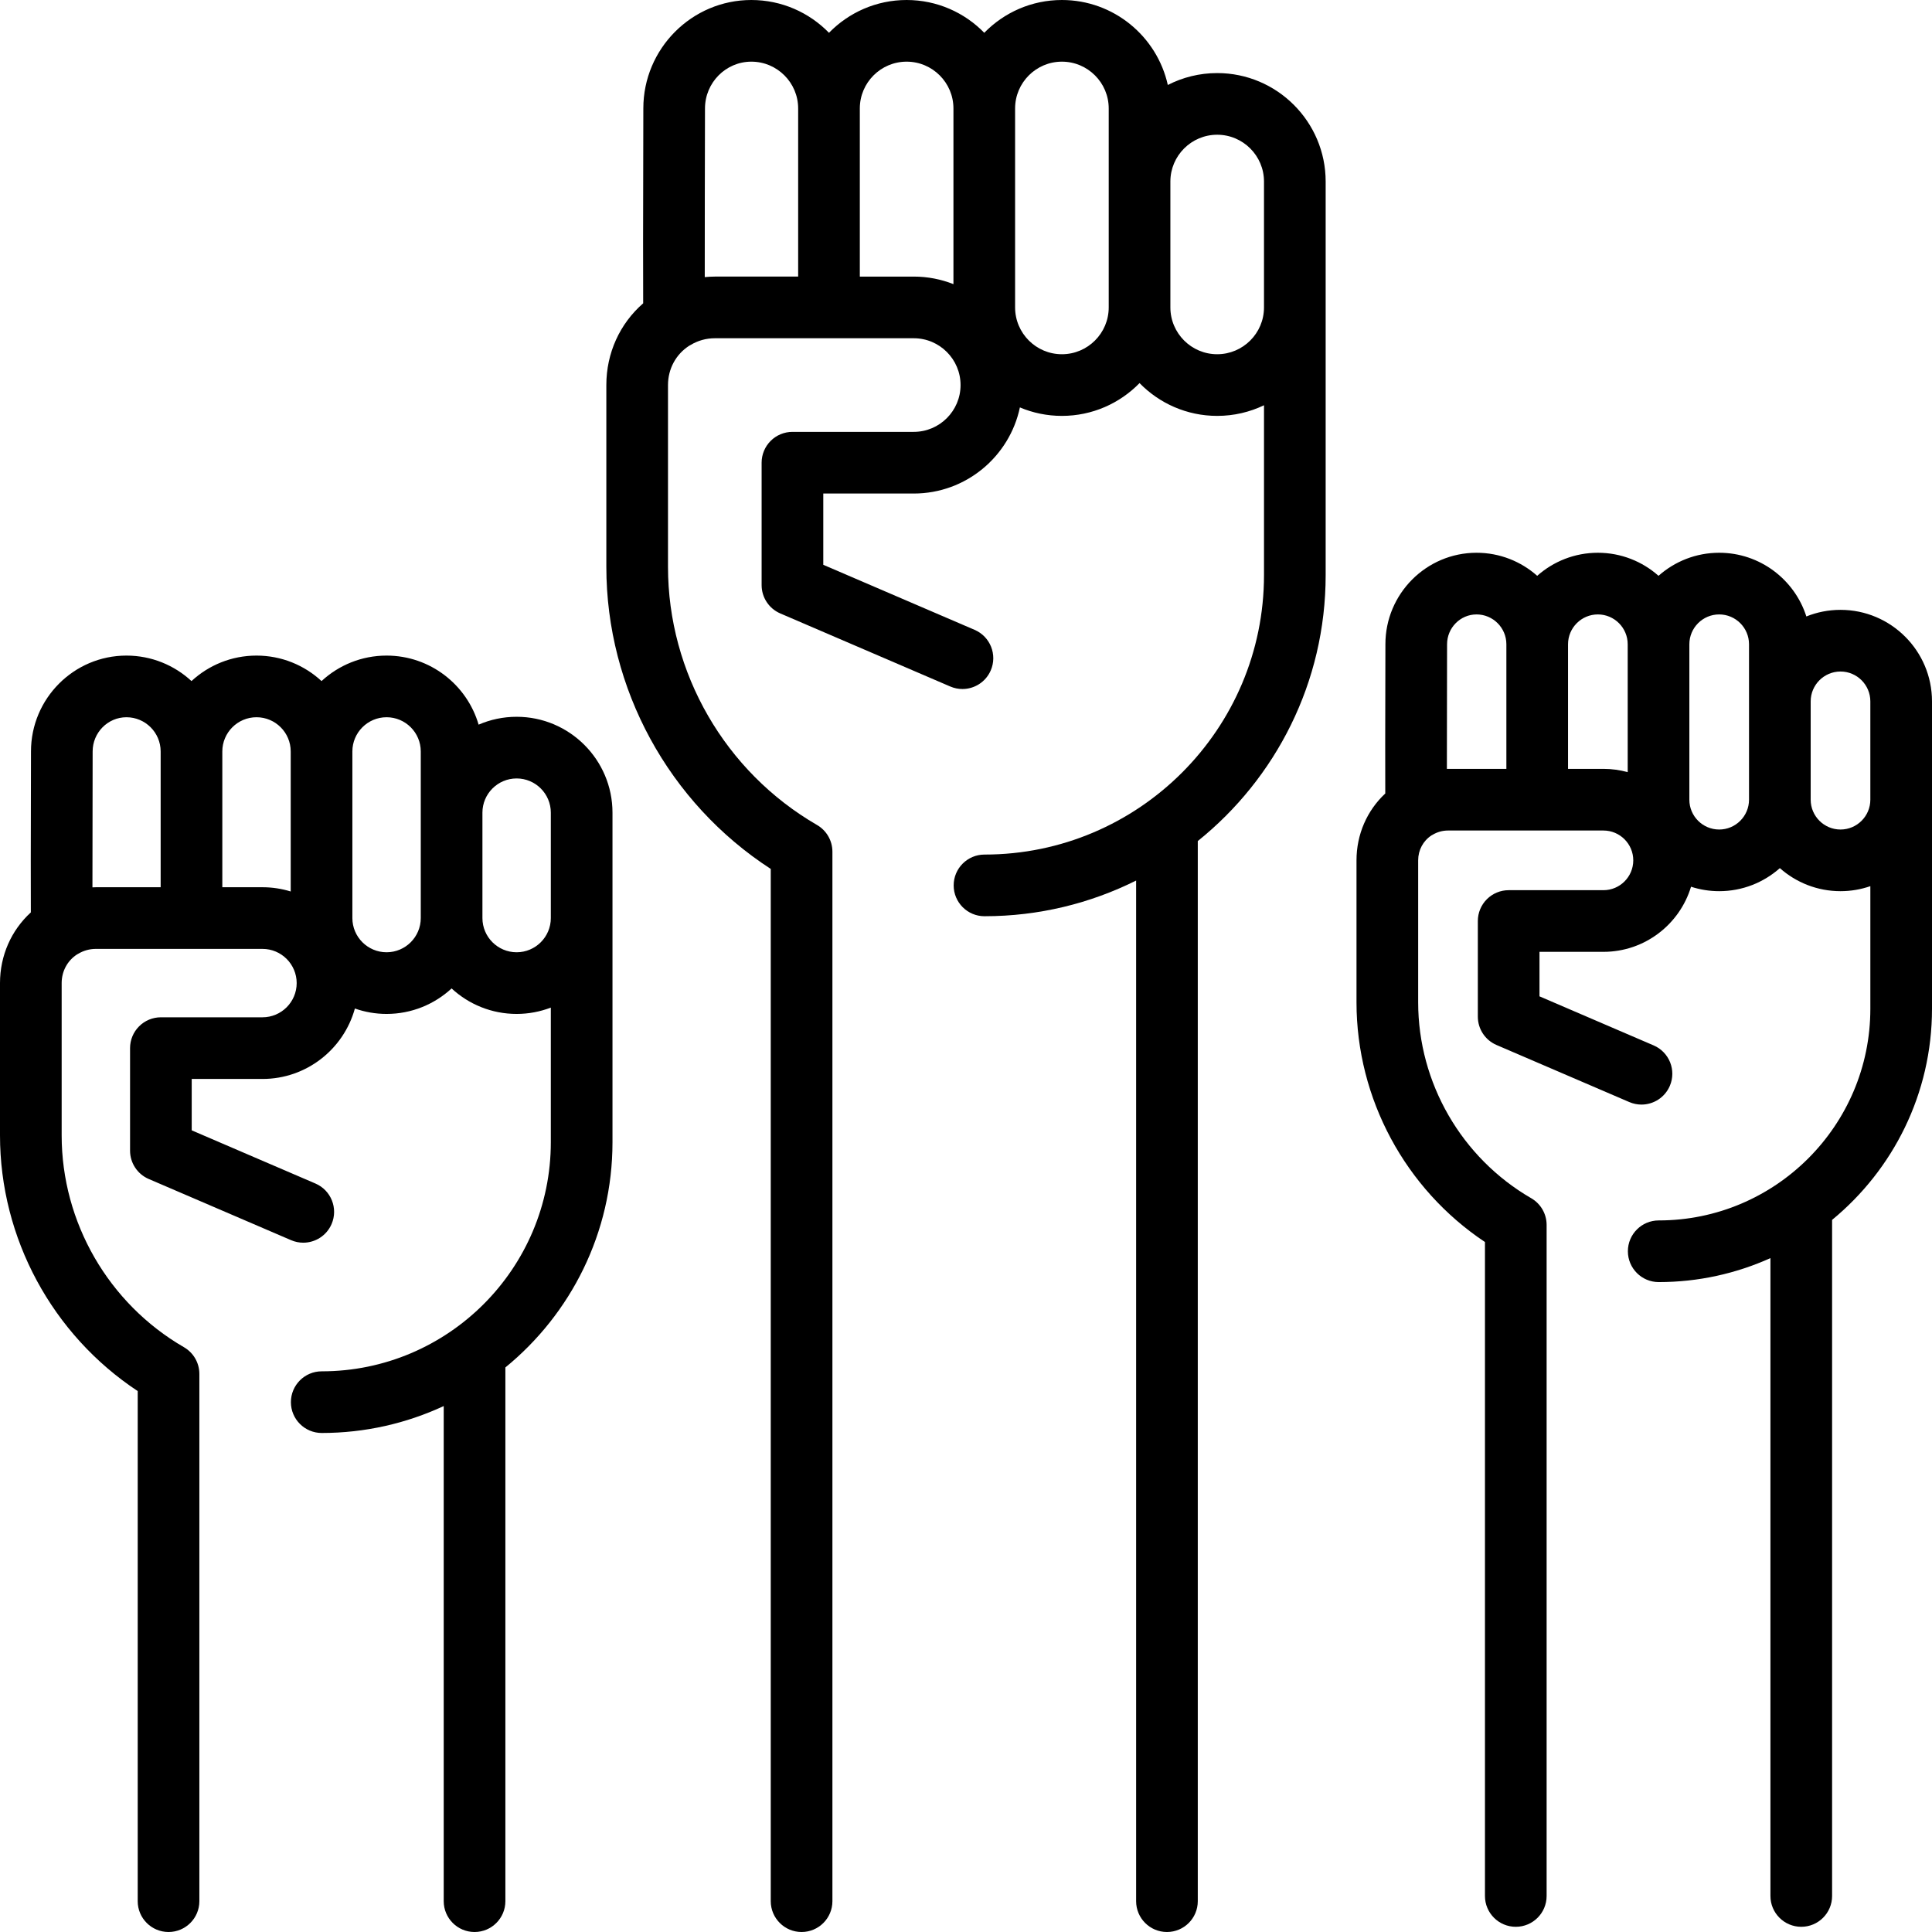
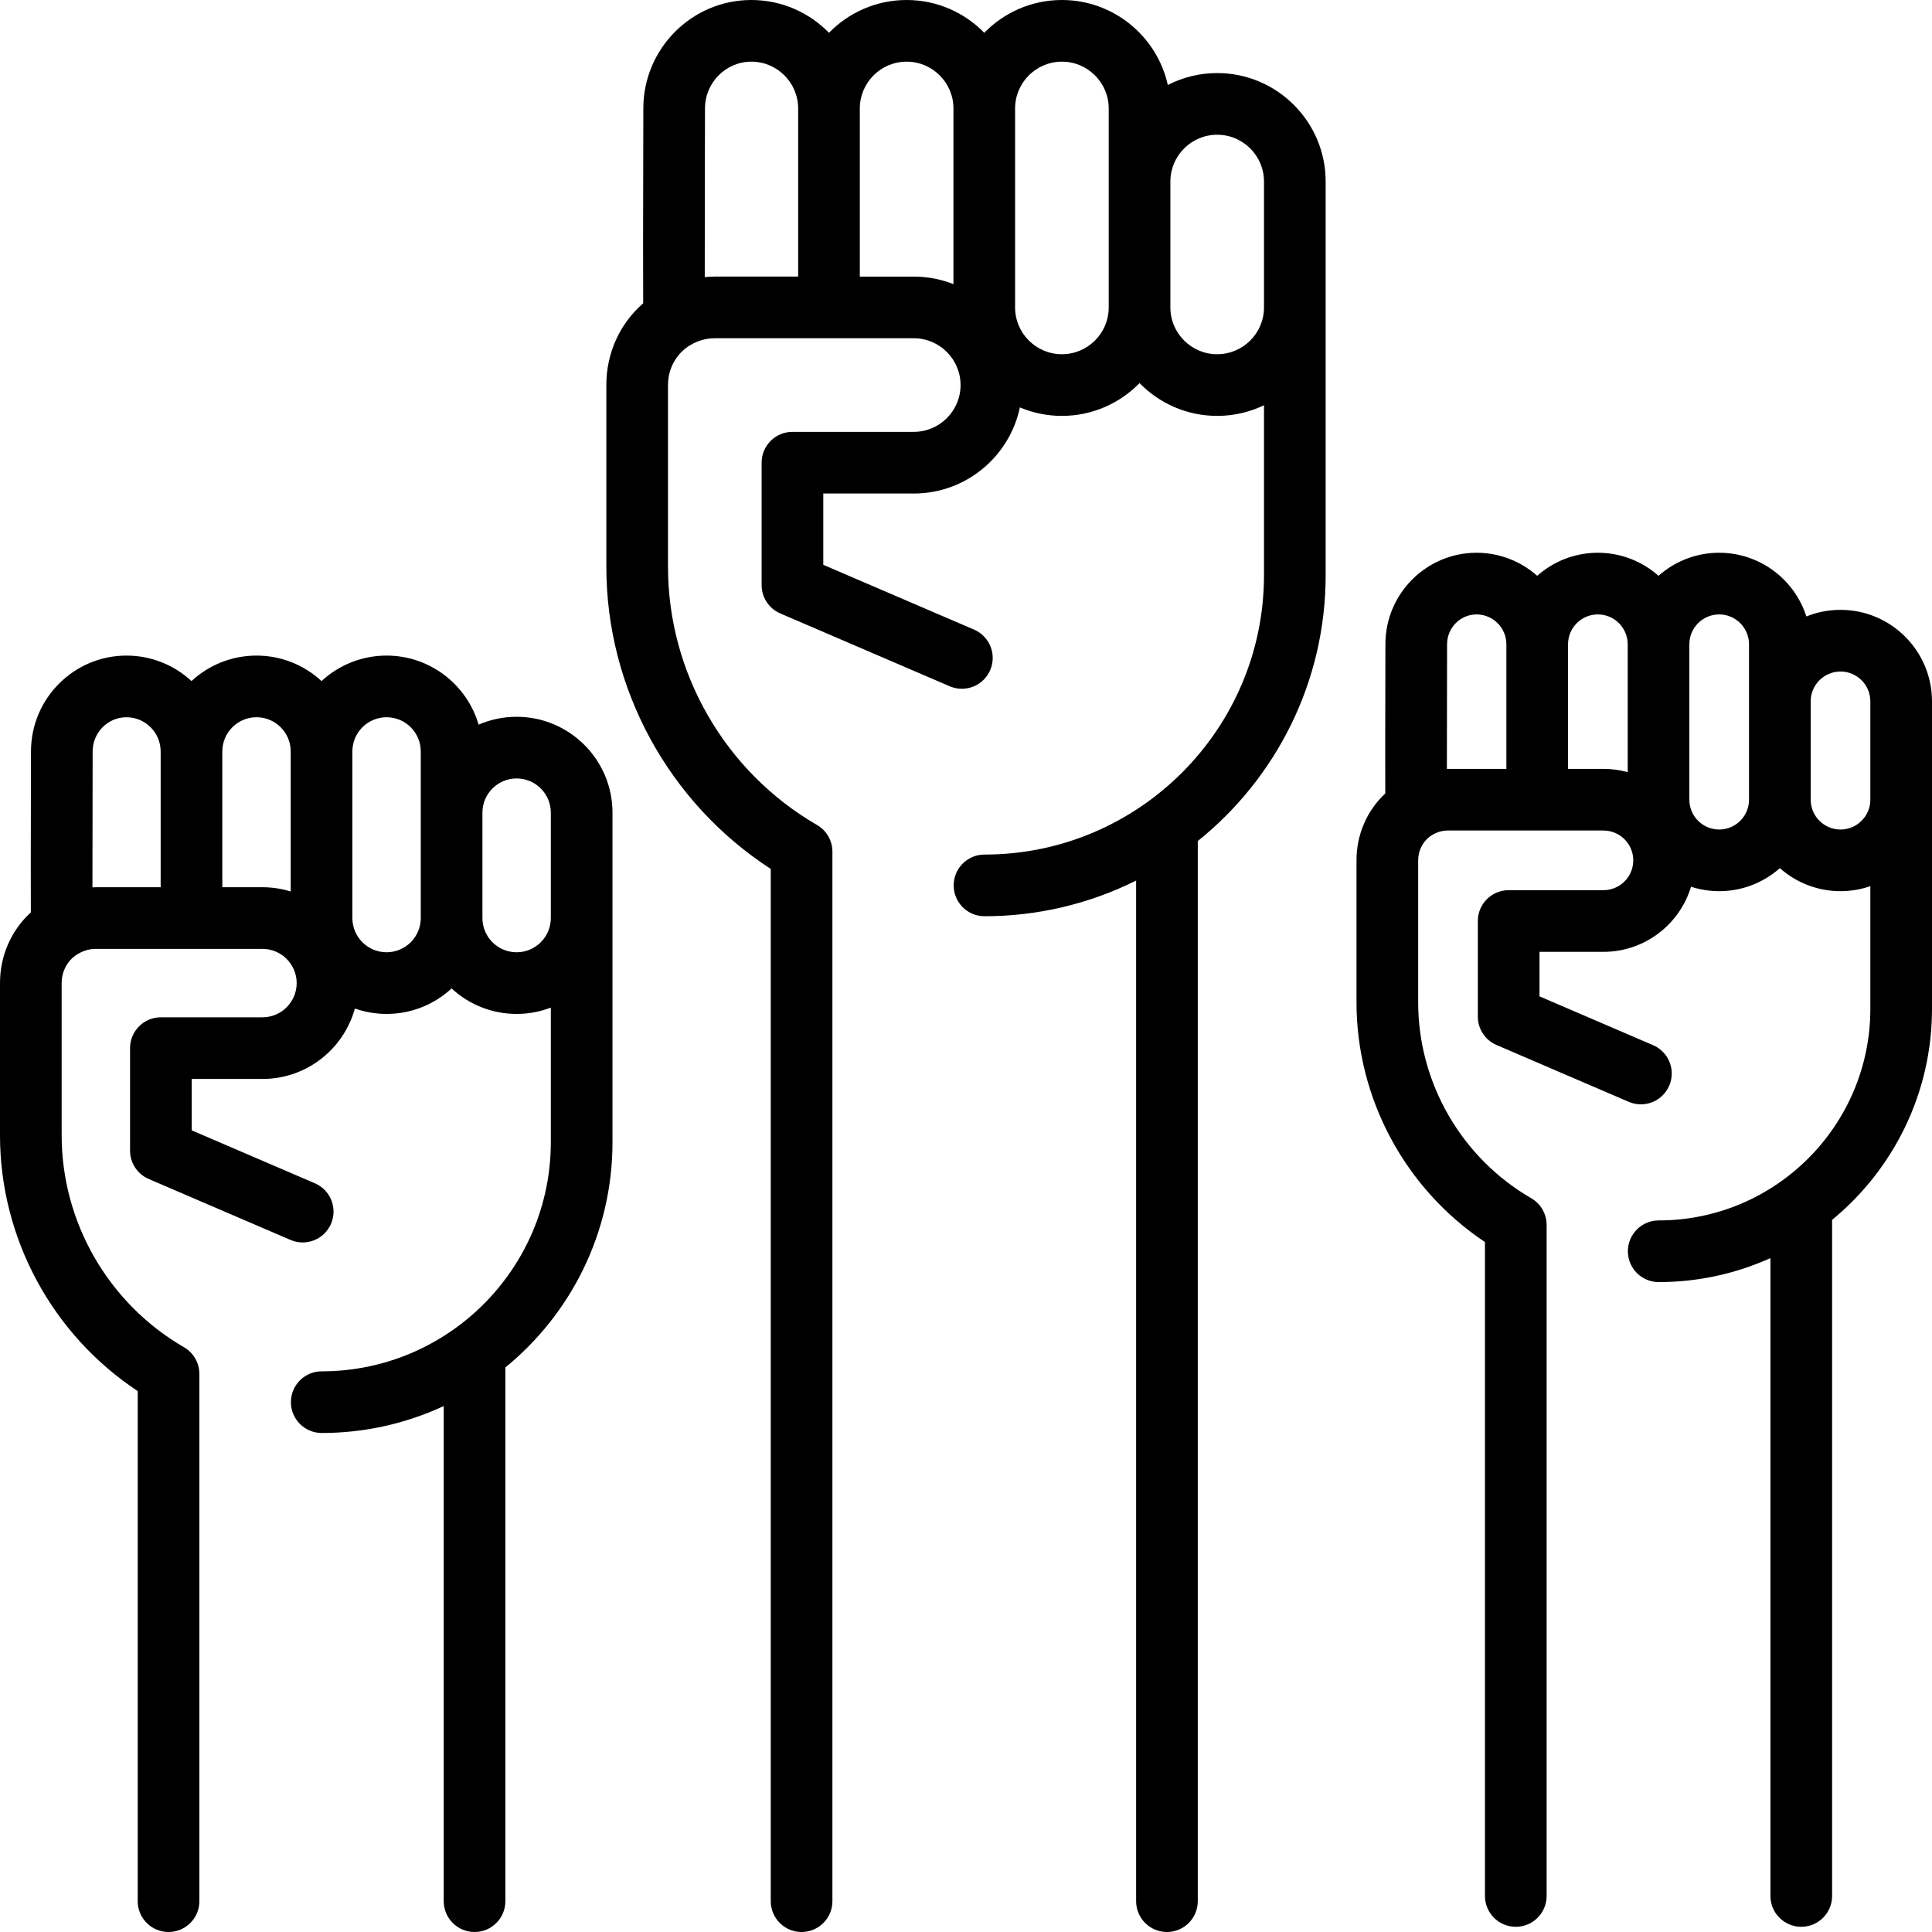
- <svg xmlns="http://www.w3.org/2000/svg" version="1.1" viewBox="0 0 470 470" enable-background="new 0 0 470 470">
-   <g>
-     <g>
-       <path d="m447.743,148.36c-2.935,0-5.739,0.571-8.307,1.607-2.868-8.978-11.291-15.497-21.208-15.497-5.656,0-10.826,2.121-14.757,5.609-3.931-3.488-9.101-5.609-14.757-5.609s-10.826,2.121-14.757,5.609c-3.931-3.488-9.101-5.609-14.757-5.609-12.225,0-22.17,9.984-22.17,22.238-0.056,21.452-0.059,31.504-0.033,36.324-4.444,4.144-6.999,9.963-6.999,16.266v34.551c0,23.437 11.869,45.387 31.25,58.302v159.084c0,4.142 3.358,7.5 7.5,7.5s7.5-3.358 7.5-7.5v-163.249c0-2.677-1.427-5.151-3.744-6.492-16.964-9.814-27.504-28.071-27.504-47.644v-34.551c0-2.506 1.216-4.758 3.252-6.078 0.083-0.046 0.168-0.085 0.25-0.135 1.125-0.683 2.424-1.044 3.755-1.044h37.813c4.001,0 7.257,3.256 7.257,7.257s-3.255,7.257-7.257,7.257h-23.056c-1.989,0-3.897,0.79-5.303,2.197-1.407,1.407-2.197,3.314-2.197,5.303v23.266c0,2.998 1.785,5.707 4.538,6.891l32.313,13.889c0.966,0.415 1.97,0.611 2.958,0.611 2.907,0 5.673-1.7 6.894-4.54 1.636-3.806-0.124-8.217-3.929-9.853l-27.774-11.938v-10.826h15.556c10.042,0 18.548-6.687 21.31-15.841 2.159,0.7 4.46,1.083 6.85,1.083 5.656,0 10.827-2.121 14.757-5.609 3.931,3.488 9.101,5.609 14.757,5.609 2.541,0 4.981-0.434 7.257-1.221v29.834c0,28.389-23.096,51.484-51.484,51.484-4.142,0-7.5,3.358-7.5,7.5s3.358,7.5 7.5,7.5c9.68,0 18.875-2.097 27.179-5.833v155.172c0,4.142 3.358,7.5 7.5,7.5s7.5-3.358 7.5-7.5v-164.47c14.829-12.203 24.304-30.691 24.304-51.352v-74.794c0-12.273-9.984-22.258-22.257-22.258zm-95.757,38.691c-0.002-8.567 0.021-21.25 0.045-30.322 0-4.001 3.217-7.257 7.17-7.257 4.001,0 7.257,3.256 7.257,7.257v30.313h-14.202c-0.09,2.84217e-14-0.179,0.008-0.27,0.009zm38.083-.009h-8.611v-30.313c0-4.001 3.255-7.257 7.257-7.257s7.257,3.256 7.257,7.257v31.114c-1.881-0.519-3.859-0.801-5.903-0.801zm28.16,14.757c-4.001,0-7.257-3.256-7.257-7.257v-37.813c0-4.001 3.255-7.257 7.257-7.257s7.257,3.256 7.257,7.257v13.889c0,0.01 0,23.924 0,23.924 0,4.001-3.256,7.257-7.257,7.257zm29.514,0c-4.001,0-7.257-3.256-7.257-7.257v-23.933c0.005-3.997 3.259-7.248 7.257-7.248 4.001,0 7.257,3.256 7.257,7.257v23.924c0,4.001-3.255,7.257-7.257,7.257z" />
-       <path d="m125.68,174.374c-3.283,0-6.41,0.682-9.247,1.912-2.827-9.696-11.795-16.801-22.392-16.801-6.1,0-11.66,2.354-15.819,6.201-4.16-3.847-9.72-6.201-15.819-6.201s-11.66,2.354-15.819,6.201c-4.16-3.847-9.72-6.201-15.82-6.201-12.807,0-23.226,10.461-23.226,23.3-0.061,23.381-0.063,34.124-0.034,39.173-4.762,4.351-7.504,10.516-7.504,17.201v37.039c0,25.041 12.729,48.487 33.5,62.21v124.092c0,4.142 3.358,7.5 7.5,7.5s7.5-3.358 7.5-7.5v-128.267c0-2.677-1.427-5.151-3.744-6.492-18.354-10.617-29.756-30.368-29.756-51.543v-37.039c0-2.877 1.401-5.463 3.746-6.977 0.089-0.049 0.18-0.091 0.268-0.145 1.291-0.784 2.78-1.198 4.306-1.198h40.535c4.587,0 8.319,3.732 8.319,8.32s-3.732,8.32-8.319,8.32h-24.716c-1.989,0-3.897,0.79-5.303,2.197-1.407,1.407-2.197,3.314-2.197,5.303v24.941c0,2.998 1.785,5.707 4.538,6.891l34.639,14.889c0.966,0.415 1.97,0.611 2.958,0.611 2.907,0 5.673-1.7 6.894-4.54 1.636-3.806-0.124-8.217-3.929-9.853l-30.1-12.938v-12.501h17.215c10.717,0 19.763-7.27 22.48-17.135 2.414,0.848 5.007,1.315 7.707,1.315 6.1,0 11.66-2.354 15.819-6.201 4.16,3.847 9.72,6.201 15.82,6.201 2.93,0 5.734-0.549 8.319-1.54v32.753c0,30.73-25.001,55.731-55.731,55.731-4.142,0-7.5,3.358-7.5,7.5s3.358,7.5 7.5,7.5c10.595,0 20.644-2.357 29.676-6.55v120.447c0,4.142 3.358,7.5 7.5,7.5s7.5-3.358 7.5-7.5v-129.84c15.89-12.981 26.056-32.717 26.056-54.787v-80.179c0-12.859-10.461-23.32-23.32-23.32zm-103.192,41.494c-0.003-9.056 0.022-22.797 0.049-33.063 0-4.587 3.69-8.32 8.226-8.32 4.586,0 8.317,3.73 8.32,8.315 0,0.005 0,33.04 0,33.04h-15.764c-0.278-0.001-0.554,0.018-0.831,0.028zm41.366-.029h-9.771v-33.025c0-4.597 3.732-8.33 8.32-8.33s8.319,3.732 8.319,8.32v34.069c-2.172-0.671-4.478-1.034-6.868-1.034zm30.188,15.82c-4.587,0-8.319-3.732-8.319-8.319v-40.536c0-4.587 3.732-8.32 8.319-8.32s8.319,3.732 8.319,8.32v40.536c0,4.587-3.732,8.319-8.319,8.319zm31.639,0c-4.587,0-8.32-3.732-8.32-8.319v-25.646c0-4.587 3.732-8.32 8.319-8.32s8.32,3.732 8.32,8.32v25.646c0,4.587-3.732,8.319-8.319,8.319z" />
-       <path d="m322.495,74.776v-30.611c0-14.55-11.837-26.388-26.388-26.388-4.323,0-8.406,1.045-12.011,2.896-2.618-11.813-13.176-20.673-25.764-20.673-7.396,0-14.091,3.059-18.887,7.978-4.797-4.919-11.491-7.978-18.888-7.978s-14.092,3.059-18.888,7.978c-4.796-4.919-11.491-7.978-18.888-7.978-14.489,0-26.277,11.838-26.277,26.369-0.076,29.09-0.073,41.764-0.038,47.417-5.678,4.942-8.962,12.103-8.962,19.888v44.222c0,29.669 15.22,57.434 39.998,73.489v251.115c0,4.142 3.358,7.5 7.5,7.5s7.5-3.358 7.5-7.5v-255.313c0-2.677-1.427-5.151-3.744-6.492-22.362-12.937-36.253-37-36.253-62.8v-44.221c0-3.946 1.933-7.497 5.168-9.572 0.108-0.058 0.217-0.11 0.323-0.175 1.77-1.074 3.808-1.642 5.896-1.642h48.397c6.279,0 11.388,5.109 11.388,11.388s-5.108,11.388-11.388,11.388h-29.509c-1.989,0-3.897,0.79-5.303,2.197-1.407,1.407-2.197,3.314-2.197,5.303v29.778c0,2.998 1.785,5.707 4.538,6.891l41.357,17.777c0.966,0.415 1.97,0.611 2.958,0.611 2.907,0 5.673-1.7 6.894-4.54 1.636-3.806-0.124-8.216-3.929-9.853l-36.817-15.825v-17.338h22.009c12.686,0 23.307-9 25.821-20.949 3.145,1.327 6.599,2.061 10.221,2.061 7.397,0 14.092-3.059 18.888-7.978 4.796,4.919 11.491,7.978 18.888,7.978 4.076,0 7.938-0.93 11.387-2.587v41.309c0,37.493-30.502,67.995-67.995,67.995-4.142,0-7.5,3.358-7.5,7.5s3.358,7.5 7.5,7.5c13.245,0 25.766-3.135 36.886-8.677v248.286c0,4.142 3.358,7.5 7.5,7.5s7.5-3.358 7.5-7.5v-257.896c18.948-15.224 31.109-38.567 31.109-64.708 5.68434e-14-2.84217e-14 5.68434e-14-65.091 5.68434e-14-65.12zm-151.048-7.363c-0.007-10.747 0.024-28.153 0.057-41.025 0-6.279 5.059-11.388 11.277-11.388 6.279,0 11.388,5.109 11.388,11.388v40.897h-20.276c-0.82,0.001-1.635,0.053-2.446,0.128zm50.843-.127h-13.121v-40.898c0-6.279 5.108-11.388 11.388-11.388s11.388,5.109 11.388,11.388v42.735c-2.993-1.181-6.248-1.837-9.655-1.837zm36.042,18.888c-6.279,0-11.388-5.109-11.388-11.388v-48.398c0-6.279 5.108-11.388 11.387-11.388s11.388,5.109 11.388,11.388v17.777c0,0.01 0,30.621 0,30.621 0.001,6.279-5.108,11.388-11.387,11.388zm37.775,0c-6.279,0-11.388-5.109-11.388-11.388v-30.63c0.005-6.275 5.111-11.379 11.387-11.379 6.279,0 11.388,5.109 11.388,11.388v30.63c-0.005,6.275-5.111,11.379-11.387,11.379z" />
-     </g>
-   </g>
+ <svg xmlns="http://www.w3.org/2000/svg" viewBox="0 0 470 470">
+   <path d="M447.743 148.36c-2.935 0-5.739.571-8.307 1.607-2.868-8.978-11.291-15.497-21.208-15.497a22.168 22.168 0 0 0-14.757 5.609c-3.931-3.488-9.101-5.609-14.757-5.609s-10.826 2.121-14.757 5.609a22.168 22.168 0 0 0-14.757-5.609c-12.225 0-22.17 9.984-22.17 22.238-.056 21.452-.059 31.504-.033 36.324-4.444 4.144-6.999 9.963-6.999 16.266v34.551c0 23.437 11.869 45.387 31.25 58.302v159.084a7.5 7.5 0 0 0 15 0V297.986a7.501 7.501 0 0 0-3.744-6.492C355.54 281.68 345 263.423 345 243.85v-34.551c0-2.506 1.216-4.758 3.252-6.078.083-.046.168-.085.25-.135a7.233 7.233 0 0 1 3.755-1.044h37.813c4.001 0 7.257 3.256 7.257 7.257s-3.255 7.257-7.257 7.257h-23.056a7.497 7.497 0 0 0-7.5 7.5v23.266a7.501 7.501 0 0 0 4.538 6.891l32.313 13.889a7.502 7.502 0 0 0 5.923-13.782l-27.774-11.938v-10.826h15.556c10.042 0 18.548-6.687 21.31-15.841a22.17 22.17 0 0 0 6.85 1.083 22.167 22.167 0 0 0 14.757-5.609 22.168 22.168 0 0 0 14.757 5.609c2.541 0 4.981-.434 7.257-1.221v29.834c0 28.389-23.096 51.484-51.484 51.484a7.5 7.5 0 0 0 0 15c9.68 0 18.875-2.097 27.179-5.833v155.172a7.5 7.5 0 0 0 15 0v-164.47C460.525 284.561 470 266.073 470 245.412v-74.794c0-12.273-9.984-22.258-22.257-22.258zm-95.757 38.691c-.002-8.567.021-21.25.045-30.322 0-4.001 3.217-7.257 7.17-7.257 4.001 0 7.257 3.256 7.257 7.257v30.313h-14.202c-.09 0-.179.008-.27.009zm38.083-.009h-8.611v-30.313c0-4.001 3.255-7.257 7.257-7.257s7.257 3.256 7.257 7.257v31.114a22.158 22.158 0 0 0-5.903-.801zm28.16 14.757c-4.001 0-7.257-3.256-7.257-7.257v-37.813c0-4.001 3.255-7.257 7.257-7.257s7.257 3.256 7.257 7.257v37.813c0 4.001-3.256 7.257-7.257 7.257zm29.514 0c-4.001 0-7.257-3.256-7.257-7.257v-23.933c.005-3.997 3.259-7.248 7.257-7.248 4.001 0 7.257 3.256 7.257 7.257v23.924c0 4.001-3.255 7.257-7.257 7.257zM125.68 174.374c-3.283 0-6.41.682-9.247 1.912-2.827-9.696-11.795-16.801-22.392-16.801a23.23 23.23 0 0 0-15.819 6.201c-4.16-3.847-9.72-6.201-15.819-6.201s-11.66 2.354-15.819 6.201a23.233 23.233 0 0 0-15.82-6.201c-12.807 0-23.226 10.461-23.226 23.3-.061 23.381-.063 34.124-.034 39.173C2.742 226.309 0 232.474 0 239.159v37.039c0 25.041 12.729 48.487 33.5 62.21V462.5a7.5 7.5 0 0 0 15 0V334.233a7.501 7.501 0 0 0-3.744-6.492C26.402 317.124 15 297.373 15 276.198v-37.039c0-2.877 1.401-5.463 3.746-6.977.089-.049.18-.091.268-.145a8.29 8.29 0 0 1 4.306-1.198h40.535c4.587 0 8.319 3.732 8.319 8.32s-3.732 8.32-8.319 8.32H39.139a7.497 7.497 0 0 0-7.5 7.5v24.941a7.501 7.501 0 0 0 4.538 6.891L70.816 301.7a7.502 7.502 0 0 0 5.923-13.782l-30.1-12.938v-12.501h17.215c10.717 0 19.763-7.27 22.48-17.135a23.21 23.21 0 0 0 7.707 1.315c6.1 0 11.66-2.354 15.819-6.201a23.233 23.233 0 0 0 15.82 6.201c2.93 0 5.734-.549 8.319-1.54v32.753c0 30.73-25.001 55.731-55.731 55.731a7.5 7.5 0 0 0 0 15 70.287 70.287 0 0 0 29.676-6.55V462.5a7.5 7.5 0 0 0 15 0V332.66C138.834 319.679 149 299.943 149 277.873v-80.179c0-12.859-10.461-23.32-23.32-23.32zM22.488 215.868c-.003-9.056.022-22.797.049-33.063 0-4.587 3.69-8.32 8.226-8.32 4.586 0 8.317 3.73 8.32 8.315v33.04H23.319c-.278-.001-.554.018-.831.028zm41.366-.029h-9.771v-33.025c0-4.597 3.732-8.33 8.32-8.33s8.319 3.732 8.319 8.32v34.069a23.23 23.23 0 0 0-6.868-1.034zm30.188 15.82c-4.587 0-8.319-3.732-8.319-8.319v-40.536c0-4.587 3.732-8.32 8.319-8.32s8.319 3.732 8.319 8.32v40.536c0 4.587-3.732 8.319-8.319 8.319zm31.639 0c-4.587 0-8.32-3.732-8.32-8.319v-25.646c0-4.587 3.732-8.32 8.319-8.32s8.32 3.732 8.32 8.32v25.646c0 4.587-3.732 8.319-8.319 8.319zM322.495 74.776V44.165c0-14.55-11.837-26.388-26.388-26.388a26.222 26.222 0 0 0-12.011 2.896C281.478 8.86 270.92 0 258.332 0c-7.396 0-14.091 3.059-18.887 7.978C234.648 3.059 227.954 0 220.557 0s-14.092 3.059-18.888 7.978C196.873 3.059 190.178 0 182.781 0c-14.489 0-26.277 11.838-26.277 26.369-.076 29.09-.073 41.764-.038 47.417-5.678 4.942-8.962 12.103-8.962 19.888v44.222c0 29.669 15.22 57.434 39.998 73.489V462.5a7.5 7.5 0 0 0 15 0V207.187a7.501 7.501 0 0 0-3.744-6.492c-22.362-12.937-36.253-37-36.253-62.8V93.674c0-3.946 1.933-7.497 5.168-9.572.108-.058.217-.11.323-.175a11.359 11.359 0 0 1 5.896-1.642h48.397c6.279 0 11.388 5.109 11.388 11.388s-5.108 11.388-11.388 11.388H192.78a7.497 7.497 0 0 0-7.5 7.5v29.778a7.501 7.501 0 0 0 4.538 6.891l41.357 17.777a7.502 7.502 0 0 0 5.923-13.782L200.281 137.4v-17.338h22.009c12.686 0 23.307-9 25.821-20.949a26.232 26.232 0 0 0 10.221 2.061c7.397 0 14.092-3.059 18.888-7.978 4.796 4.919 11.491 7.978 18.888 7.978 4.076 0 7.938-.93 11.387-2.587v41.309c0 37.493-30.502 67.995-67.995 67.995a7.5 7.5 0 0 0 0 15 82.463 82.463 0 0 0 36.886-8.677V462.5a7.5 7.5 0 0 0 15 0V204.604c18.948-15.224 31.109-38.567 31.109-64.708v-65.12zm-151.048-7.363c-.007-10.747.024-28.153.057-41.025 0-6.279 5.059-11.388 11.277-11.388 6.279 0 11.388 5.109 11.388 11.388v40.897h-20.276c-.82.001-1.635.053-2.446.128zm50.843-.127h-13.121V26.388c0-6.279 5.108-11.388 11.388-11.388s11.388 5.109 11.388 11.388v42.735a26.244 26.244 0 0 0-9.655-1.837zm36.042 18.888c-6.279 0-11.388-5.109-11.388-11.388V26.388c0-6.279 5.108-11.388 11.387-11.388s11.388 5.109 11.388 11.388v48.398c.001 6.279-5.108 11.388-11.387 11.388zm37.775 0c-6.279 0-11.388-5.109-11.388-11.388v-30.63c.005-6.275 5.111-11.379 11.387-11.379 6.279 0 11.388 5.109 11.388 11.388v30.63c-.005 6.275-5.111 11.379-11.387 11.379z" />
</svg>
